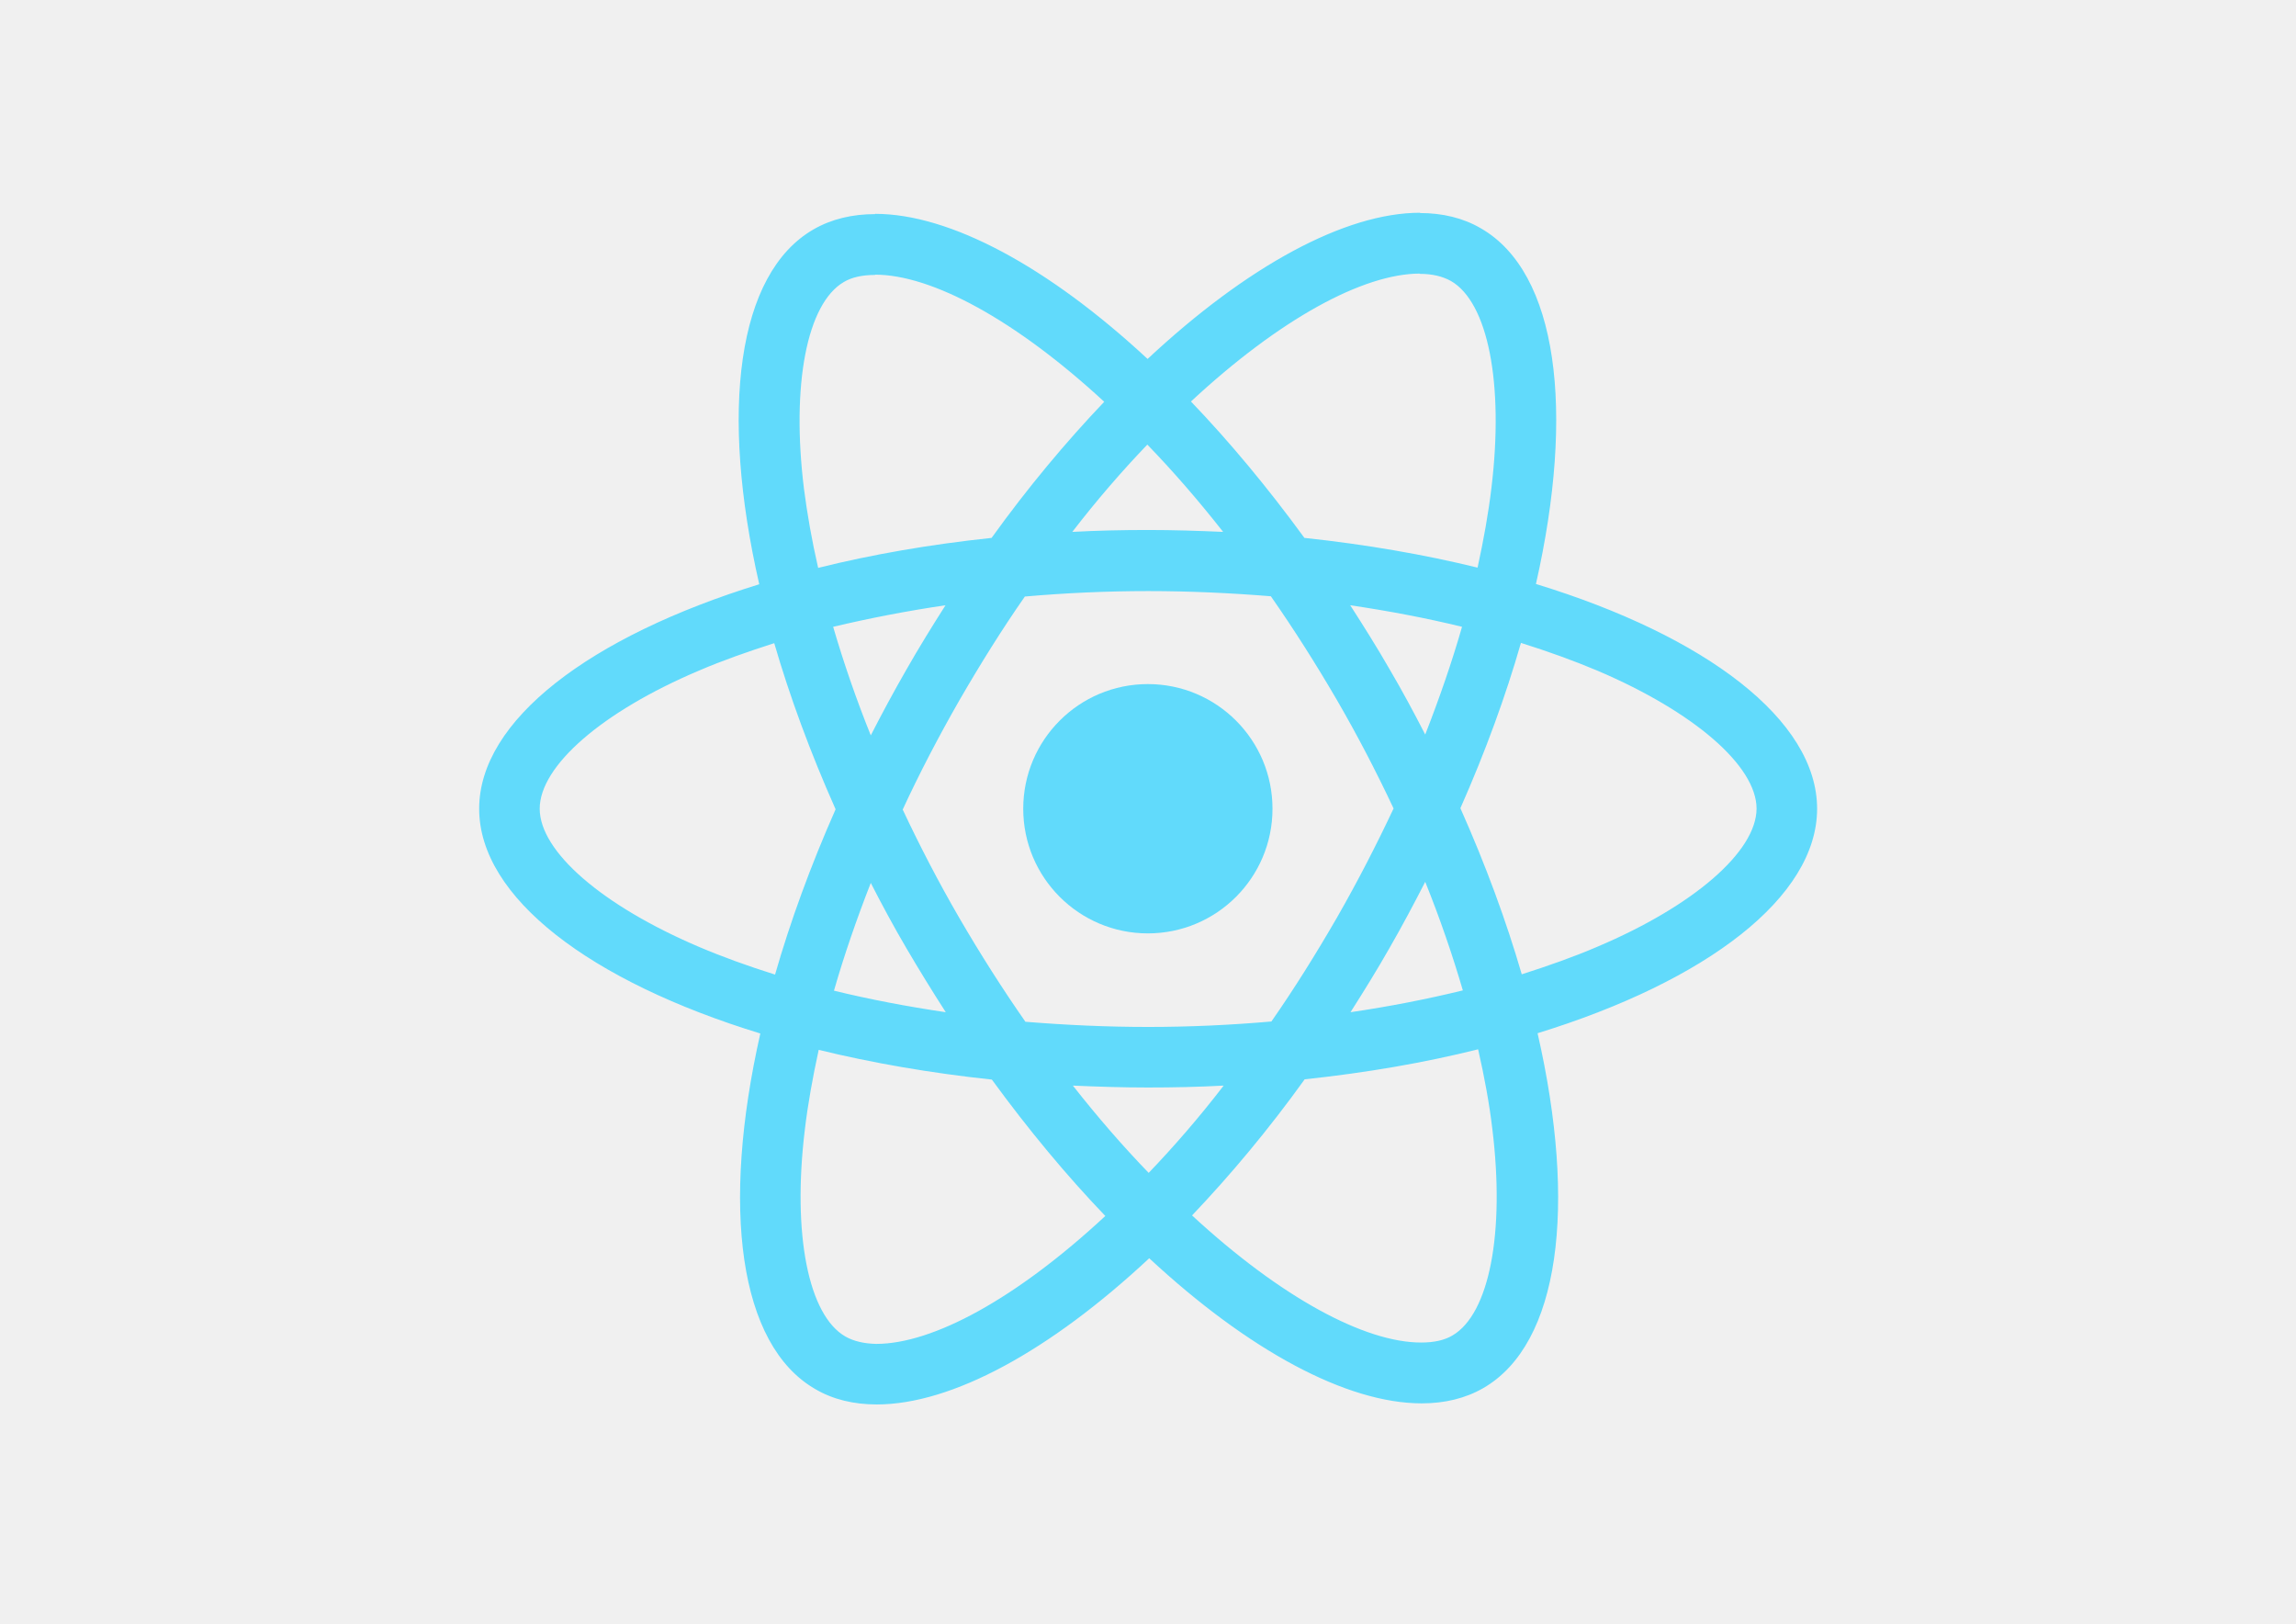
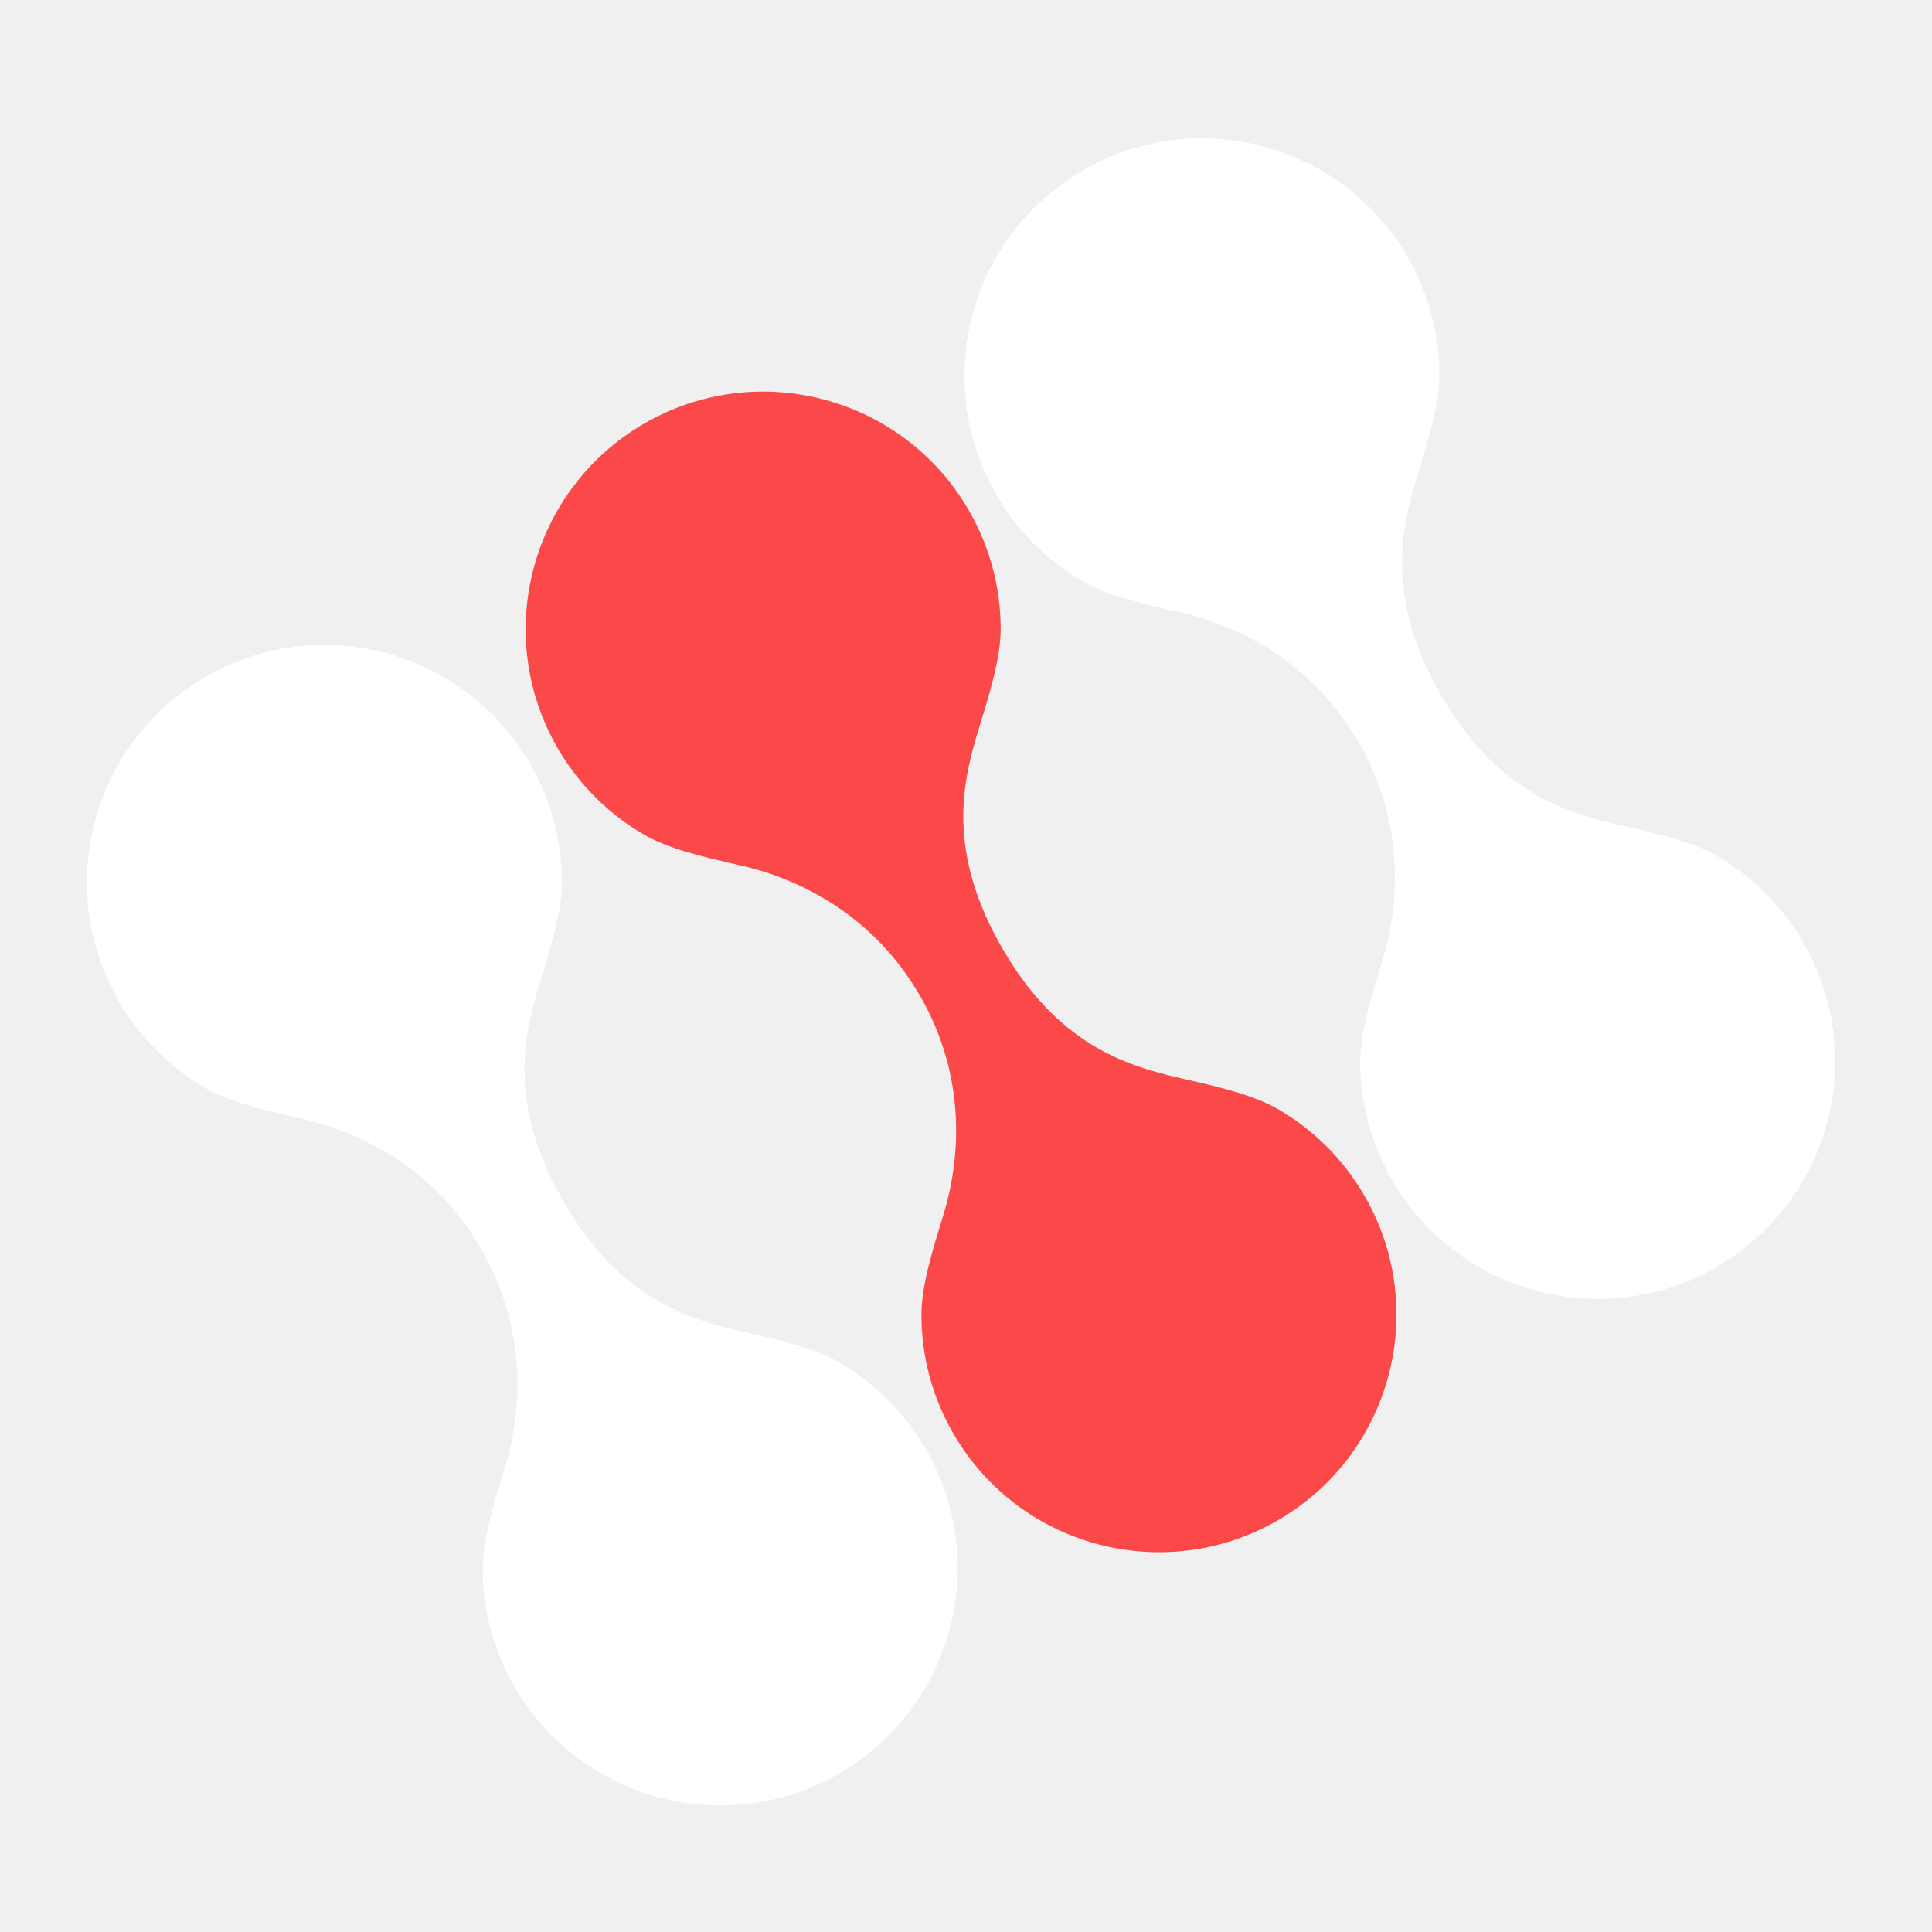
- <svg xmlns="http://www.w3.org/2000/svg" viewBox="0 0 841.9 595.3">
-   <g fill="#61DAFB">
-     <path d="M666.3 296.5c0-32.5-40.7-63.3-103.1-82.4 14.4-63.6 8-114.2-20.2-130.4-6.5-3.8-14.1-5.6-22.4-5.6v22.3c4.6 0 8.3.9 11.4 2.6 13.6 7.8 19.5 37.5 14.9 75.7-1.1 9.4-2.9 19.3-5.1 29.4-19.6-4.8-41-8.5-63.5-10.9-13.5-18.5-27.5-35.3-41.6-50 32.6-30.3 63.2-46.9 84-46.9V78c-27.5 0-63.5 19.6-99.9 53.6-36.4-33.8-72.4-53.2-99.9-53.2v22.3c20.7 0 51.4 16.5 84 46.6-14 14.7-28 31.4-41.3 49.9-22.6 2.4-44 6.1-63.6 11-2.3-10-4-19.7-5.2-29-4.7-38.2 1.1-67.9 14.6-75.8 3-1.8 6.9-2.6 11.5-2.6V78.5c-8.4 0-16 1.8-22.6 5.6-28.1 16.2-34.4 66.7-19.9 130.1-62.2 19.2-102.7 49.9-102.7 82.3 0 32.5 40.7 63.3 103.1 82.4-14.4 63.6-8 114.2 20.2 130.4 6.5 3.8 14.1 5.6 22.5 5.6 27.5 0 63.5-19.6 99.9-53.6 36.4 33.8 72.4 53.2 99.9 53.2 8.4 0 16-1.8 22.6-5.6 28.1-16.2 34.4-66.7 19.9-130.1 62-19.1 102.5-49.9 102.5-82.3zm-130.2-66.7c-3.7 12.9-8.3 26.2-13.5 39.5-4.1-8-8.4-16-13.1-24-4.6-8-9.5-15.8-14.4-23.4 14.2 2.1 27.9 4.7 41 7.9zm-45.8 106.5c-7.8 13.5-15.8 26.3-24.1 38.2-14.9 1.3-30 2-45.2 2-15.1 0-30.2-.7-45-1.9-8.3-11.9-16.4-24.6-24.2-38-7.6-13.1-14.5-26.4-20.8-39.8 6.2-13.4 13.2-26.8 20.7-39.9 7.8-13.5 15.8-26.3 24.1-38.2 14.9-1.3 30-2 45.2-2 15.1 0 30.2.7 45 1.9 8.3 11.9 16.4 24.6 24.2 38 7.6 13.1 14.5 26.4 20.8 39.8-6.3 13.4-13.2 26.8-20.7 39.9zm32.3-13c5.4 13.4 10 26.8 13.8 39.8-13.1 3.2-26.9 5.9-41.2 8 4.9-7.7 9.8-15.6 14.4-23.7 4.6-8 8.9-16.1 13-24.1zM421.2 430c-9.3-9.6-18.6-20.3-27.8-32 9 .4 18.2.7 27.5.7 9.4 0 18.7-.2 27.8-.7-9 11.7-18.3 22.4-27.5 32zm-74.4-58.9c-14.2-2.1-27.9-4.7-41-7.9 3.7-12.9 8.3-26.2 13.5-39.5 4.1 8 8.4 16 13.1 24 4.7 8 9.5 15.8 14.4 23.4zM420.7 163c9.3 9.6 18.6 20.3 27.8 32-9-.4-18.2-.7-27.5-.7-9.4 0-18.7.2-27.8.7 9-11.7 18.3-22.4 27.5-32zm-74 58.9c-4.9 7.7-9.8 15.6-14.4 23.7-4.6 8-8.9 16-13 24-5.4-13.4-10-26.8-13.8-39.8 13.1-3.1 26.9-5.8 41.2-7.9zm-90.5 125.2c-35.4-15.1-58.3-34.9-58.3-50.6 0-15.7 22.9-35.6 58.3-50.6 8.6-3.7 18-7 27.7-10.1 5.7 19.6 13.2 40 22.5 60.9-9.2 20.8-16.6 41.1-22.2 60.6-9.9-3.1-19.3-6.5-28-10.2zM310 490c-13.6-7.8-19.5-37.5-14.9-75.7 1.1-9.4 2.9-19.3 5.1-29.4 19.6 4.8 41 8.5 63.5 10.9 13.5 18.5 27.5 35.3 41.6 50-32.6 30.3-63.2 46.9-84 46.9-4.5-.1-8.3-1-11.3-2.7zm237.2-76.2c4.7 38.2-1.1 67.9-14.6 75.8-3 1.8-6.9 2.6-11.5 2.6-20.7 0-51.4-16.5-84-46.6 14-14.7 28-31.4 41.3-49.9 22.6-2.4 44-6.1 63.6-11 2.3 10.1 4.1 19.8 5.2 29.1zm38.5-66.7c-8.6 3.7-18 7-27.7 10.1-5.7-19.6-13.2-40-22.5-60.9 9.2-20.8 16.6-41.1 22.2-60.6 9.9 3.1 19.3 6.5 28.1 10.2 35.4 15.1 58.3 34.9 58.3 50.6-.1 15.7-23 35.6-58.4 50.6zM320.8 78.4z" />
-     <circle cx="420.9" cy="296.5" r="45.7" />
-     <path d="M520.5 78.1z" />
-   </g>
+ <svg xmlns="http://www.w3.org/2000/svg" width="34" height="34" viewBox="0 0 34 34" fill="none">
+   <path fill-rule="evenodd" clip-rule="evenodd" d="M17.532 8.704C16.378 6.705 17.063 4.149 19.062 2.995C21.061 1.841 23.617 2.525 24.771 4.524C25.151 5.182 25.331 5.901 25.331 6.61C25.331 7.118 25.146 7.718 24.945 8.37C24.651 9.326 24.383 10.539 25.358 12.228C26.333 13.917 27.518 14.292 28.493 14.515C29.158 14.667 29.771 14.807 30.21 15.061C30.824 15.415 31.356 15.931 31.736 16.589C32.89 18.588 32.206 21.144 30.206 22.298C28.208 23.452 25.652 22.767 24.498 20.768C24.118 20.11 23.937 19.392 23.937 18.683C23.937 18.175 24.122 17.575 24.323 16.922C24.618 15.967 24.746 14.512 23.91 13.064C23.075 11.616 21.75 11 20.775 10.777C20.11 10.626 19.498 10.486 19.058 10.232C18.444 9.877 17.912 9.362 17.532 8.704Z" fill="white" />
+   <path opacity="0.7" fill-rule="evenodd" clip-rule="evenodd" d="M9.811 13.162C8.657 11.163 9.342 8.607 11.341 7.452C13.339 6.298 15.896 6.983 17.05 8.982C17.43 9.64 17.61 10.359 17.61 11.068C17.61 11.575 17.425 12.176 17.224 12.828C16.929 13.783 16.662 14.997 17.637 16.686C18.612 18.375 19.797 18.75 20.772 18.973C21.437 19.125 22.049 19.265 22.489 19.518C23.103 19.873 23.635 20.389 24.015 21.047C25.169 23.046 24.484 25.602 22.485 26.756C20.486 27.91 17.93 27.225 16.776 25.226C16.396 24.568 16.216 23.849 16.216 23.14C16.216 22.633 16.401 22.032 16.602 21.38C16.896 20.425 17.025 18.97 16.189 17.522C15.353 16.074 14.029 15.458 13.054 15.235C12.389 15.083 11.776 14.944 11.337 14.69C10.723 14.335 10.191 13.819 9.811 13.162Z" fill="#FF0000" />
+   <path fill-rule="evenodd" clip-rule="evenodd" d="M2.09 17.619C0.936 15.62 1.62 13.064 3.619 11.91C5.618 10.756 8.174 11.441 9.328 13.44C9.708 14.098 9.889 14.817 9.889 15.526C9.889 16.033 9.704 16.634 9.503 17.286C9.208 18.241 8.94 19.455 9.916 21.144C10.891 22.833 12.076 23.208 13.051 23.431C13.716 23.583 14.328 23.722 14.768 23.976C15.382 24.331 15.914 24.846 16.294 25.505C17.448 27.503 16.763 30.059 14.764 31.213C12.765 32.368 10.209 31.683 9.055 29.684C8.675 29.026 8.494 28.307 8.494 27.598C8.494 27.091 8.68 26.49 8.881 25.838C9.175 24.883 9.304 23.428 8.468 21.98C7.632 20.532 6.308 19.916 5.333 19.693C4.668 19.541 4.055 19.401 3.615 19.148C3.001 18.793 2.47 18.277 2.09 17.619Z" fill="white" />
</svg>
